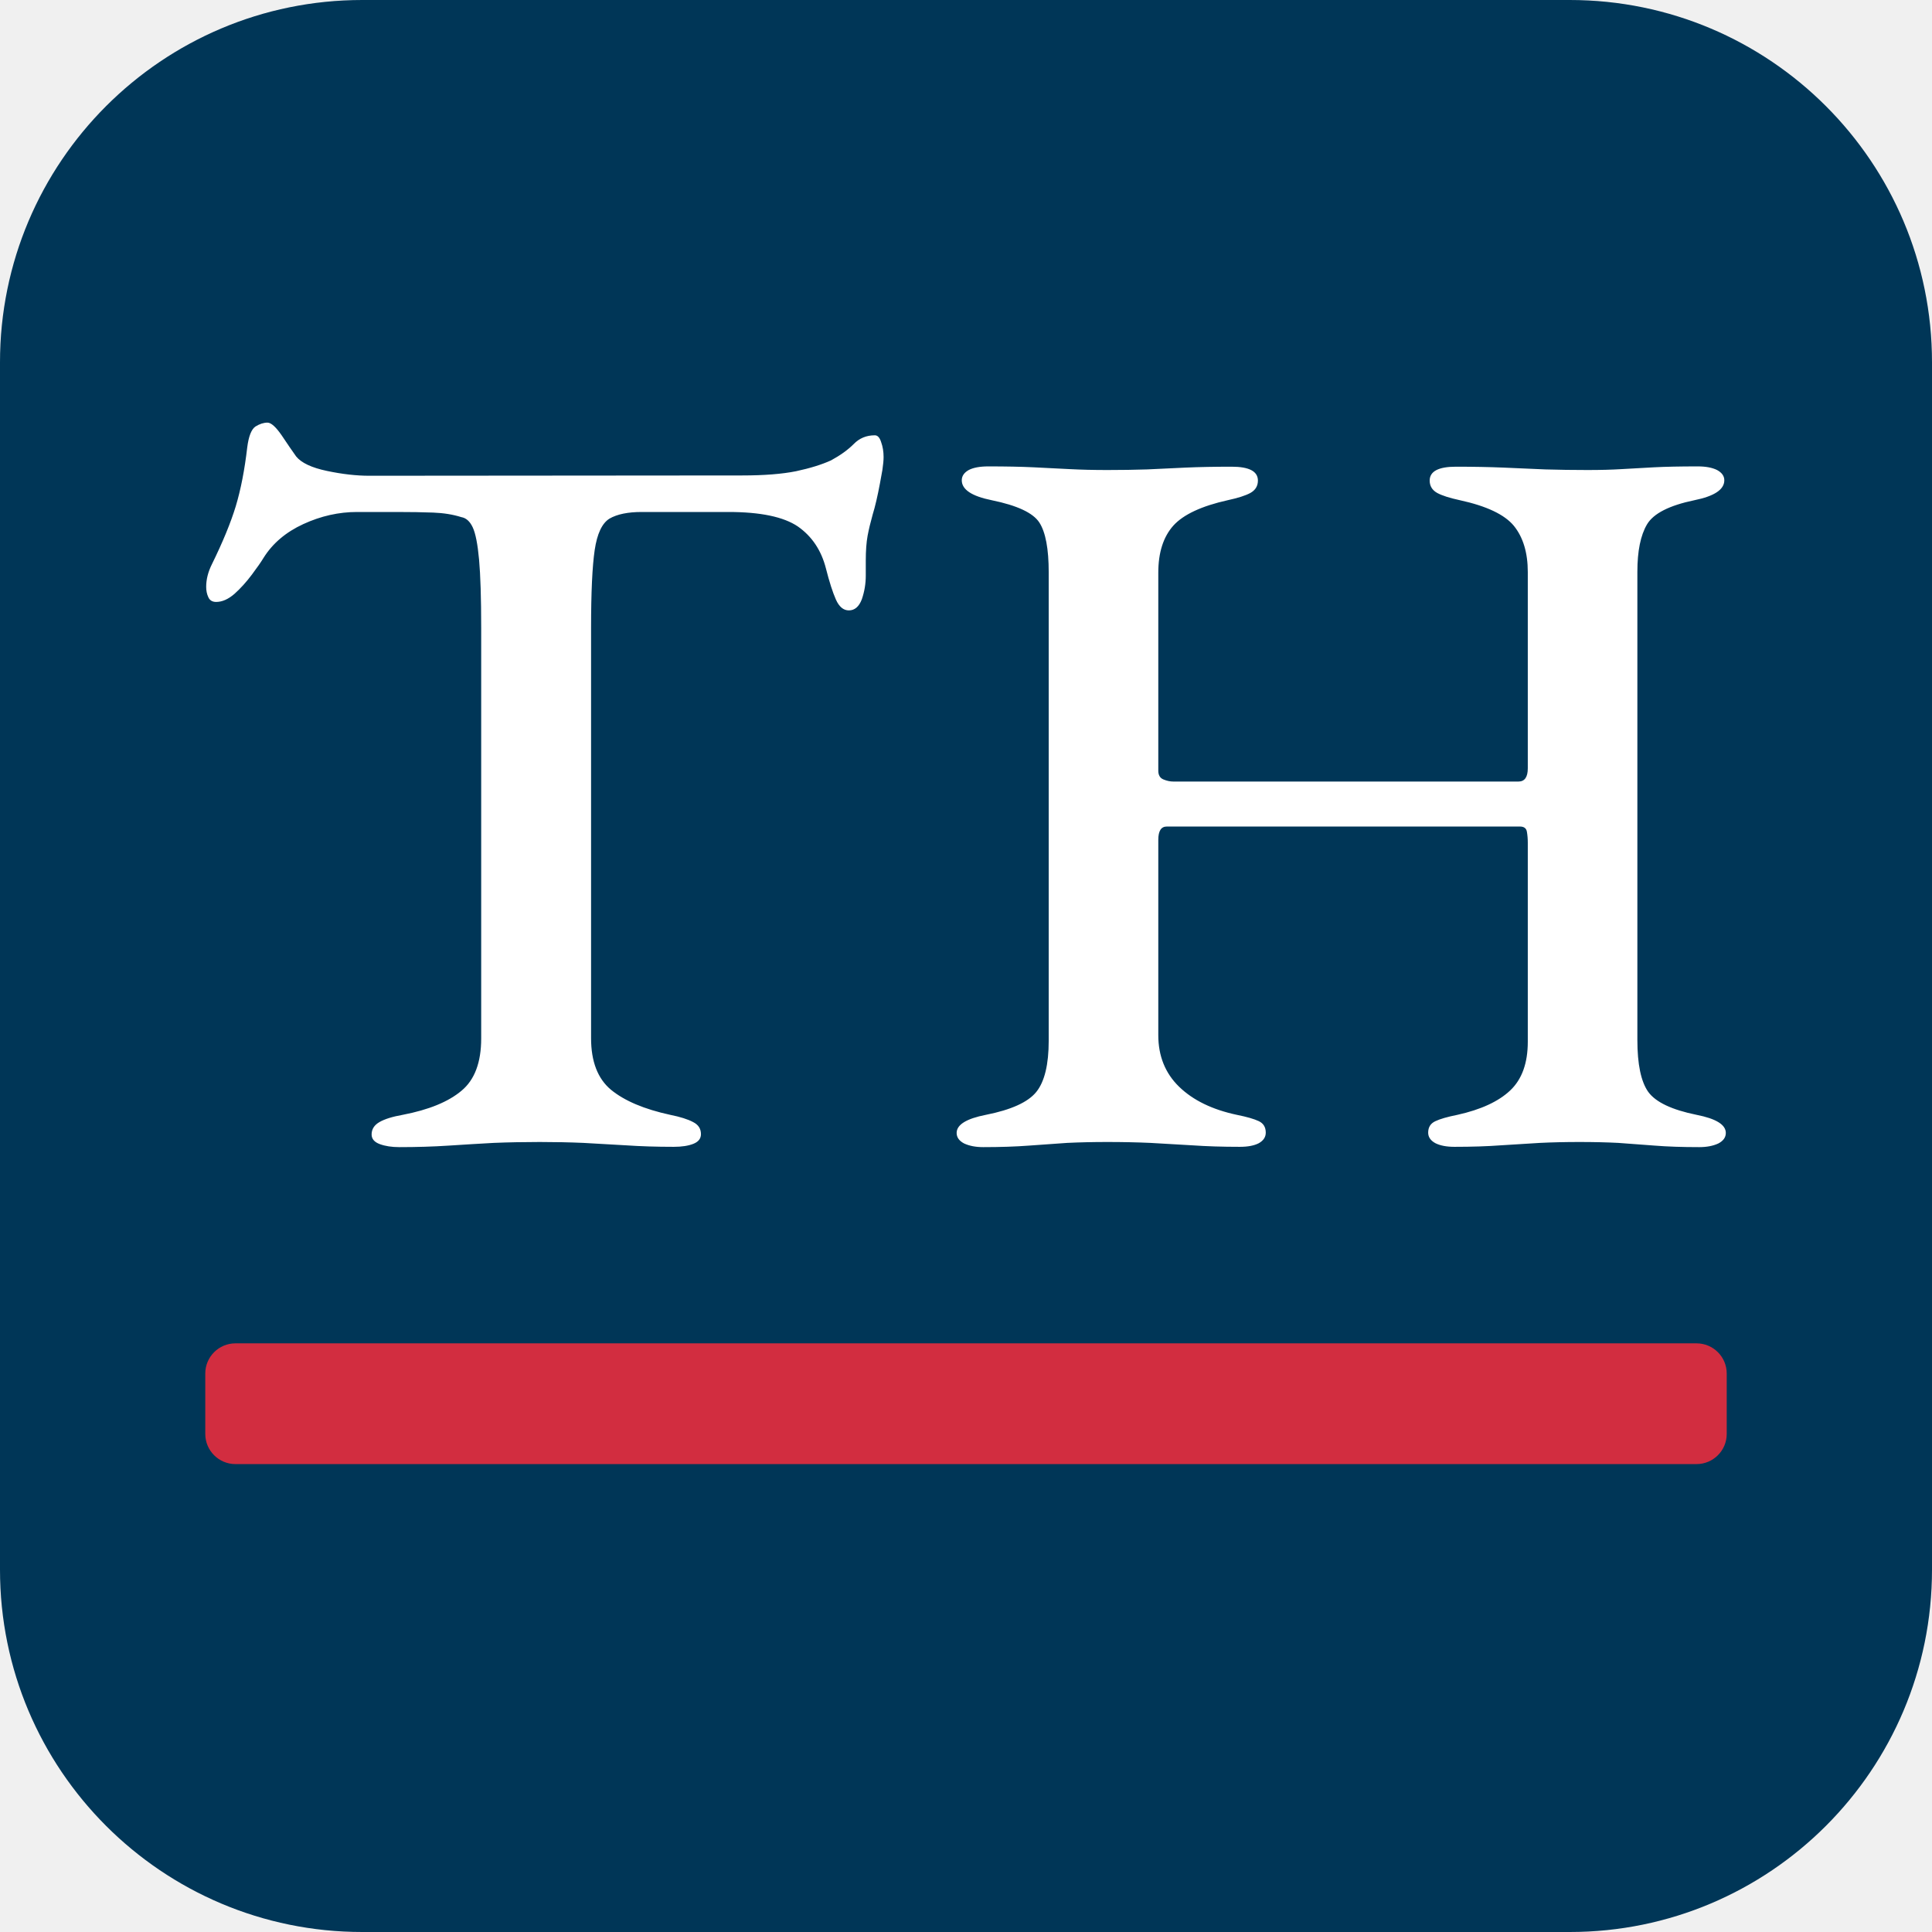
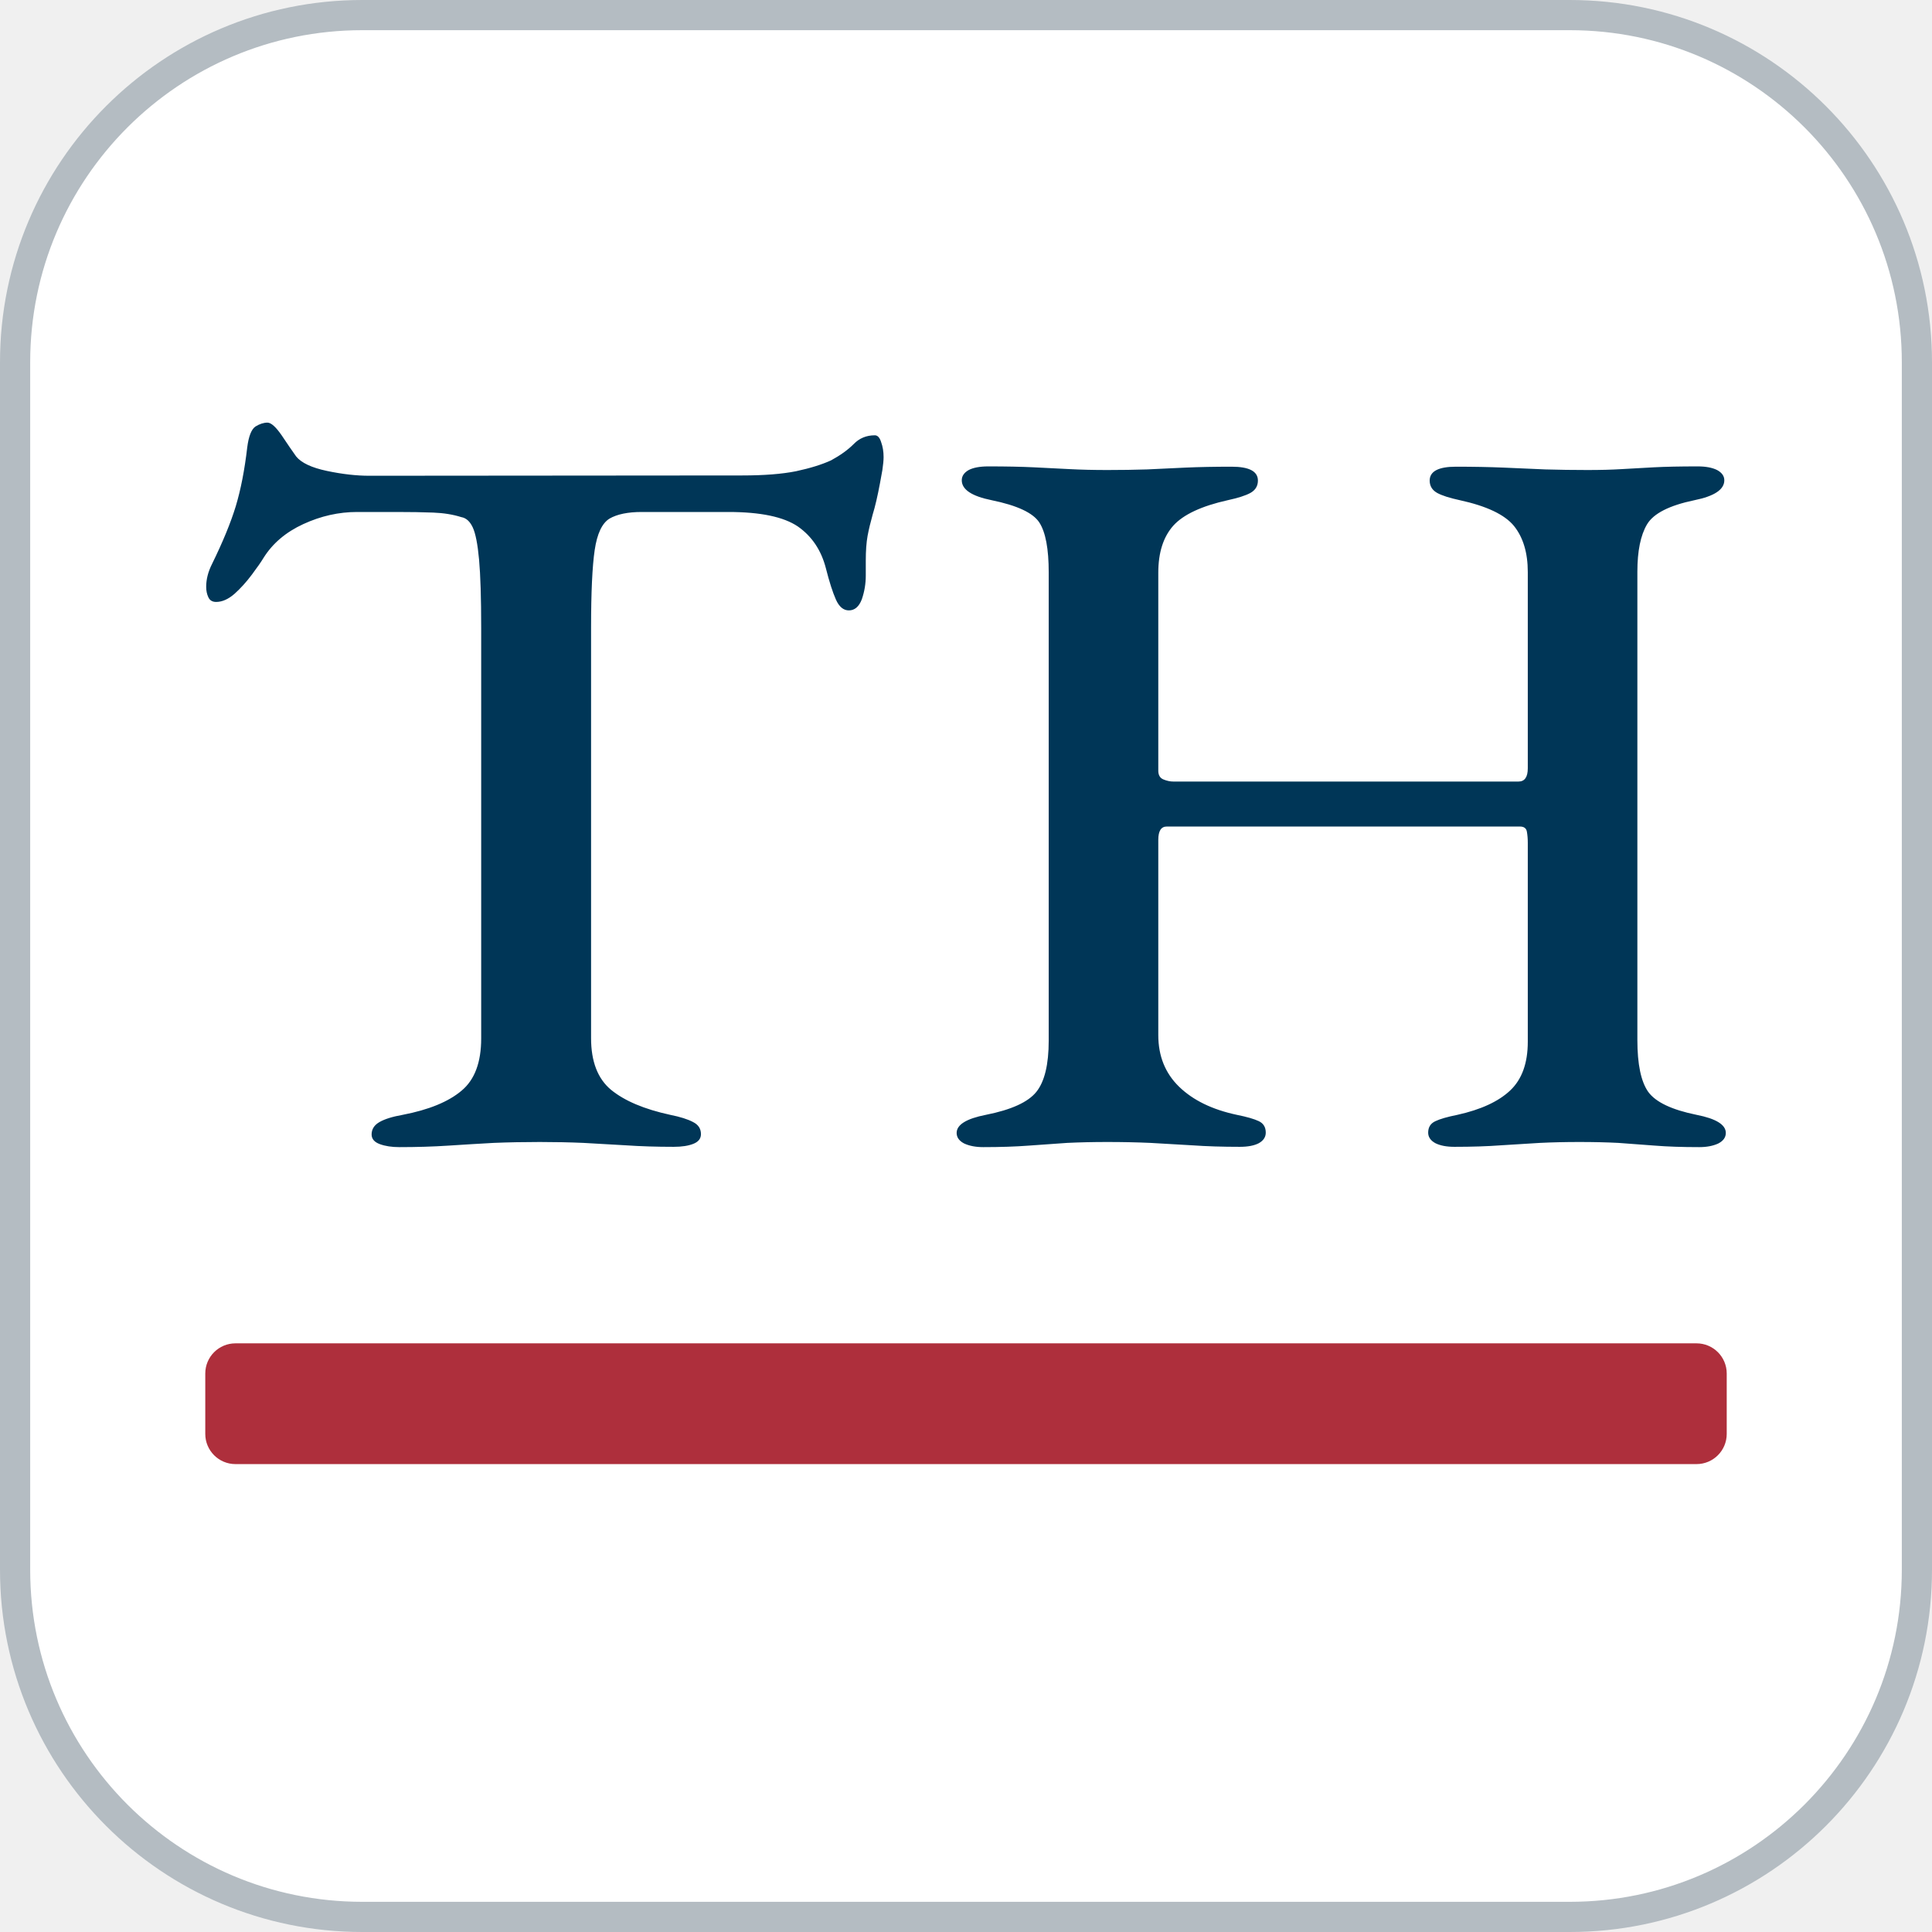
<svg xmlns="http://www.w3.org/2000/svg" viewBox="0 0 64 64" role="img" aria-label="TH">
-   <rect width="64" height="64" rx="12" fill="#003657" />
-   <path fill="#FFFFFF" d="M13.23 38Q12.85 38 12.58 37.9Q12.31 37.8 12.31 37.58Q12.31 37.32 12.57 37.17Q12.83 37.02 13.34 36.93Q14.64 36.68 15.29 36.13Q15.94 35.59 15.94 34.4V20.8Q15.94 19.31 15.87 18.54Q15.8 17.77 15.66 17.47Q15.52 17.17 15.28 17.13Q14.87 17 14.35 16.98Q13.83 16.96 13.14 16.96H11.83Q10.92 16.96 10.05 17.36Q9.18 17.76 8.73 18.48Q8.61 18.68 8.34 19.04Q8.07 19.4 7.77 19.67Q7.46 19.94 7.16 19.94Q6.97 19.94 6.9 19.78Q6.83 19.63 6.83 19.44Q6.83 19.07 7.02 18.69Q7.56 17.59 7.81 16.77Q8.06 15.94 8.19 14.82Q8.26 14.27 8.46 14.13Q8.67 14 8.86 14Q9.04 14 9.33 14.42Q9.61 14.84 9.81 15.12Q10.07 15.44 10.83 15.6Q11.59 15.76 12.23 15.76L24.59 15.75Q25.67 15.75 26.37 15.61Q27.07 15.46 27.53 15.25Q27.99 15 28.28 14.71Q28.56 14.42 28.98 14.42Q29.12 14.42 29.19 14.65Q29.27 14.87 29.27 15.14Q29.27 15.3 29.23 15.57Q29.18 15.84 29.15 16.01Q29.03 16.65 28.91 17.04Q28.8 17.43 28.74 17.75Q28.68 18.08 28.68 18.57V19.07Q28.68 19.47 28.55 19.85Q28.41 20.22 28.12 20.22Q27.85 20.22 27.69 19.86Q27.53 19.5 27.36 18.83Q27.13 17.93 26.43 17.44Q25.72 16.96 24.13 16.96H21.26Q20.57 16.96 20.19 17.18Q19.82 17.41 19.7 18.22Q19.58 19.03 19.58 20.8V34.39Q19.58 35.55 20.24 36.1Q20.91 36.65 22.2 36.93Q22.7 37.03 22.96 37.17Q23.22 37.3 23.22 37.57Q23.22 37.79 22.97 37.89Q22.72 37.99 22.32 37.99Q21.46 37.99 20.73 37.94Q20.01 37.9 19.33 37.86Q18.64 37.83 17.88 37.83Q17.08 37.83 16.35 37.86Q15.62 37.9 14.86 37.95Q14.1 38 13.23 38ZM32.57 38Q32.2 38 31.94 37.88Q31.69 37.75 31.69 37.53Q31.69 37.12 32.66 36.93Q33.92 36.68 34.33 36.17Q34.74 35.66 34.74 34.47V18.96Q34.74 17.79 34.43 17.31Q34.12 16.83 32.85 16.57Q31.86 16.37 31.86 15.91Q31.86 15.7 32.09 15.57Q32.32 15.45 32.74 15.45Q33.62 15.45 34.24 15.48Q34.87 15.51 35.43 15.54Q36 15.57 36.68 15.57Q37.39 15.57 38 15.55Q38.6 15.52 39.27 15.49Q39.94 15.46 40.8 15.46Q41.67 15.46 41.67 15.92Q41.67 16.19 41.42 16.33Q41.18 16.46 40.67 16.57Q39.37 16.86 38.87 17.41Q38.37 17.97 38.37 18.97V25.53Q38.37 25.75 38.54 25.82Q38.71 25.89 38.87 25.89H50.3Q50.61 25.89 50.61 25.45V18.95Q50.61 17.99 50.15 17.42Q49.69 16.86 48.36 16.57Q47.85 16.46 47.61 16.33Q47.36 16.19 47.36 15.92Q47.36 15.46 48.23 15.46Q49.09 15.46 49.81 15.49Q50.52 15.52 51.19 15.55Q51.87 15.57 52.59 15.57Q53.23 15.57 53.72 15.54Q54.21 15.51 54.79 15.48Q55.36 15.45 56.24 15.45Q56.64 15.45 56.88 15.57Q57.12 15.7 57.12 15.91Q57.12 16.37 56.13 16.57Q54.88 16.83 54.56 17.37Q54.24 17.91 54.24 18.94V34.45Q54.24 35.66 54.6 36.17Q54.97 36.68 56.2 36.93Q57.17 37.12 57.17 37.53Q57.17 37.75 56.92 37.88Q56.66 38 56.29 38Q55.44 38 54.82 37.95Q54.19 37.9 53.61 37.86Q53.03 37.83 52.32 37.83Q51.62 37.83 51.01 37.86Q50.4 37.9 49.72 37.94Q49.05 37.99 48.18 37.99Q47.79 37.99 47.55 37.87Q47.31 37.74 47.31 37.52Q47.31 37.25 47.55 37.14Q47.78 37.03 48.28 36.93Q49.45 36.67 50.03 36.12Q50.61 35.57 50.61 34.51V27.92Q50.61 27.72 50.58 27.55Q50.55 27.38 50.35 27.38H38.65Q38.37 27.38 38.37 27.82V34.29Q38.37 35.33 39.06 36Q39.75 36.67 40.97 36.93Q41.47 37.03 41.7 37.14Q41.93 37.25 41.93 37.52Q41.93 37.74 41.7 37.87Q41.47 37.99 41.07 37.99Q40.2 37.99 39.49 37.94Q38.78 37.9 38.11 37.86Q37.44 37.83 36.68 37.83Q35.97 37.83 35.35 37.86Q34.74 37.9 34.08 37.95Q33.42 38 32.57 38Z" />
-   <rect x="6.8" y="44.5" width="50.4" height="4" rx="1" fill="#D22D40" />
+   <rect x="0.5" y="0.5" width="63" height="63" rx="11.5" fill="#FFFFFF" stroke="#B4BCC2" stroke-width="1" />
+   <path fill="#003657" d="M13.23 38Q12.85 38 12.58 37.9Q12.31 37.8 12.31 37.58Q12.31 37.32 12.57 37.17Q12.83 37.02 13.34 36.93Q14.64 36.68 15.29 36.13Q15.94 35.59 15.94 34.4V20.8Q15.94 19.31 15.87 18.54Q15.8 17.77 15.66 17.47Q15.52 17.17 15.28 17.13Q14.87 17 14.35 16.98Q13.83 16.96 13.14 16.96H11.83Q10.92 16.96 10.05 17.36Q9.18 17.76 8.73 18.48Q8.61 18.68 8.34 19.04Q8.07 19.4 7.77 19.67Q7.46 19.94 7.16 19.94Q6.97 19.94 6.9 19.78Q6.83 19.63 6.83 19.44Q6.83 19.07 7.02 18.69Q7.56 17.59 7.81 16.77Q8.06 15.94 8.19 14.82Q8.26 14.27 8.46 14.13Q8.67 14 8.86 14Q9.04 14 9.33 14.42Q9.61 14.84 9.81 15.12Q10.07 15.44 10.83 15.6Q11.59 15.76 12.23 15.76L24.59 15.75Q25.67 15.75 26.37 15.61Q27.07 15.46 27.53 15.25Q27.99 15 28.28 14.71Q28.56 14.42 28.98 14.42Q29.12 14.42 29.19 14.65Q29.27 14.87 29.27 15.14Q29.27 15.3 29.23 15.57Q29.18 15.84 29.15 16.01Q29.03 16.65 28.91 17.04Q28.8 17.43 28.74 17.75Q28.68 18.08 28.68 18.57V19.07Q28.68 19.47 28.55 19.85Q28.41 20.22 28.12 20.22Q27.85 20.22 27.69 19.86Q27.53 19.5 27.36 18.83Q27.13 17.93 26.43 17.44Q25.72 16.96 24.13 16.96H21.26Q20.57 16.96 20.19 17.18Q19.82 17.41 19.7 18.22Q19.58 19.03 19.58 20.8V34.39Q19.58 35.55 20.24 36.1Q20.91 36.65 22.2 36.93Q22.7 37.03 22.96 37.17Q23.22 37.3 23.22 37.57Q23.22 37.79 22.97 37.89Q22.72 37.99 22.32 37.99Q21.46 37.99 20.73 37.94Q20.01 37.9 19.33 37.86Q18.64 37.83 17.88 37.83Q17.08 37.83 16.35 37.86Q15.62 37.9 14.86 37.95Q14.1 38 13.23 38ZM32.57 38Q32.2 38 31.94 37.88Q31.69 37.75 31.69 37.53Q31.69 37.12 32.66 36.93Q33.92 36.68 34.33 36.17Q34.74 35.66 34.74 34.47V18.96Q34.74 17.79 34.43 17.31Q34.12 16.83 32.85 16.57Q31.86 16.37 31.86 15.91Q31.86 15.7 32.09 15.57Q32.32 15.45 32.74 15.45Q33.62 15.45 34.24 15.48Q34.87 15.51 35.43 15.54Q36 15.57 36.68 15.57Q37.39 15.57 38 15.55Q38.6 15.52 39.27 15.49Q39.94 15.46 40.8 15.46Q41.67 15.46 41.67 15.92Q41.67 16.19 41.42 16.33Q41.18 16.46 40.67 16.57Q39.37 16.86 38.87 17.41Q38.37 17.97 38.37 18.97V25.53Q38.37 25.75 38.54 25.82Q38.71 25.89 38.87 25.89H50.3Q50.61 25.89 50.61 25.45V18.95Q50.61 17.99 50.15 17.42Q49.69 16.86 48.36 16.57Q47.85 16.46 47.61 16.33Q47.36 16.19 47.36 15.92Q47.36 15.46 48.23 15.46Q49.09 15.46 49.81 15.49Q50.52 15.52 51.19 15.55Q51.87 15.57 52.59 15.57Q53.23 15.57 53.72 15.54Q54.21 15.51 54.79 15.48Q55.36 15.45 56.24 15.45Q56.64 15.45 56.88 15.57Q57.12 15.7 57.12 15.91Q57.12 16.37 56.13 16.57Q54.88 16.83 54.56 17.37Q54.24 17.91 54.24 18.94V34.45Q54.24 35.66 54.6 36.17Q54.97 36.68 56.2 36.93Q57.17 37.12 57.17 37.53Q57.17 37.75 56.92 37.88Q56.66 38 56.29 38Q55.44 38 54.82 37.95Q54.19 37.9 53.61 37.86Q53.03 37.83 52.32 37.83Q51.62 37.83 51.01 37.86Q50.4 37.9 49.72 37.94Q49.05 37.99 48.18 37.99Q47.79 37.99 47.55 37.87Q47.31 37.74 47.31 37.52Q47.31 37.25 47.55 37.14Q47.78 37.03 48.28 36.93Q49.45 36.67 50.03 36.12Q50.61 35.57 50.61 34.51V27.92Q50.61 27.72 50.58 27.55Q50.55 27.38 50.35 27.38H38.65Q38.37 27.38 38.37 27.82V34.29Q38.37 35.33 39.06 36Q39.75 36.67 40.97 36.93Q41.47 37.03 41.7 37.14Q41.93 37.25 41.93 37.52Q41.93 37.74 41.7 37.87Q41.47 37.99 41.07 37.99Q40.2 37.99 39.49 37.94Q38.78 37.9 38.11 37.86Q37.44 37.83 36.68 37.83Q35.97 37.83 35.35 37.86Q34.74 37.9 34.08 37.95Q33.42 38 32.57 38Z" />
+   <rect x="6.8" y="44.5" width="50.4" height="4" rx="1" fill="#AE2F3C" />
</svg>
